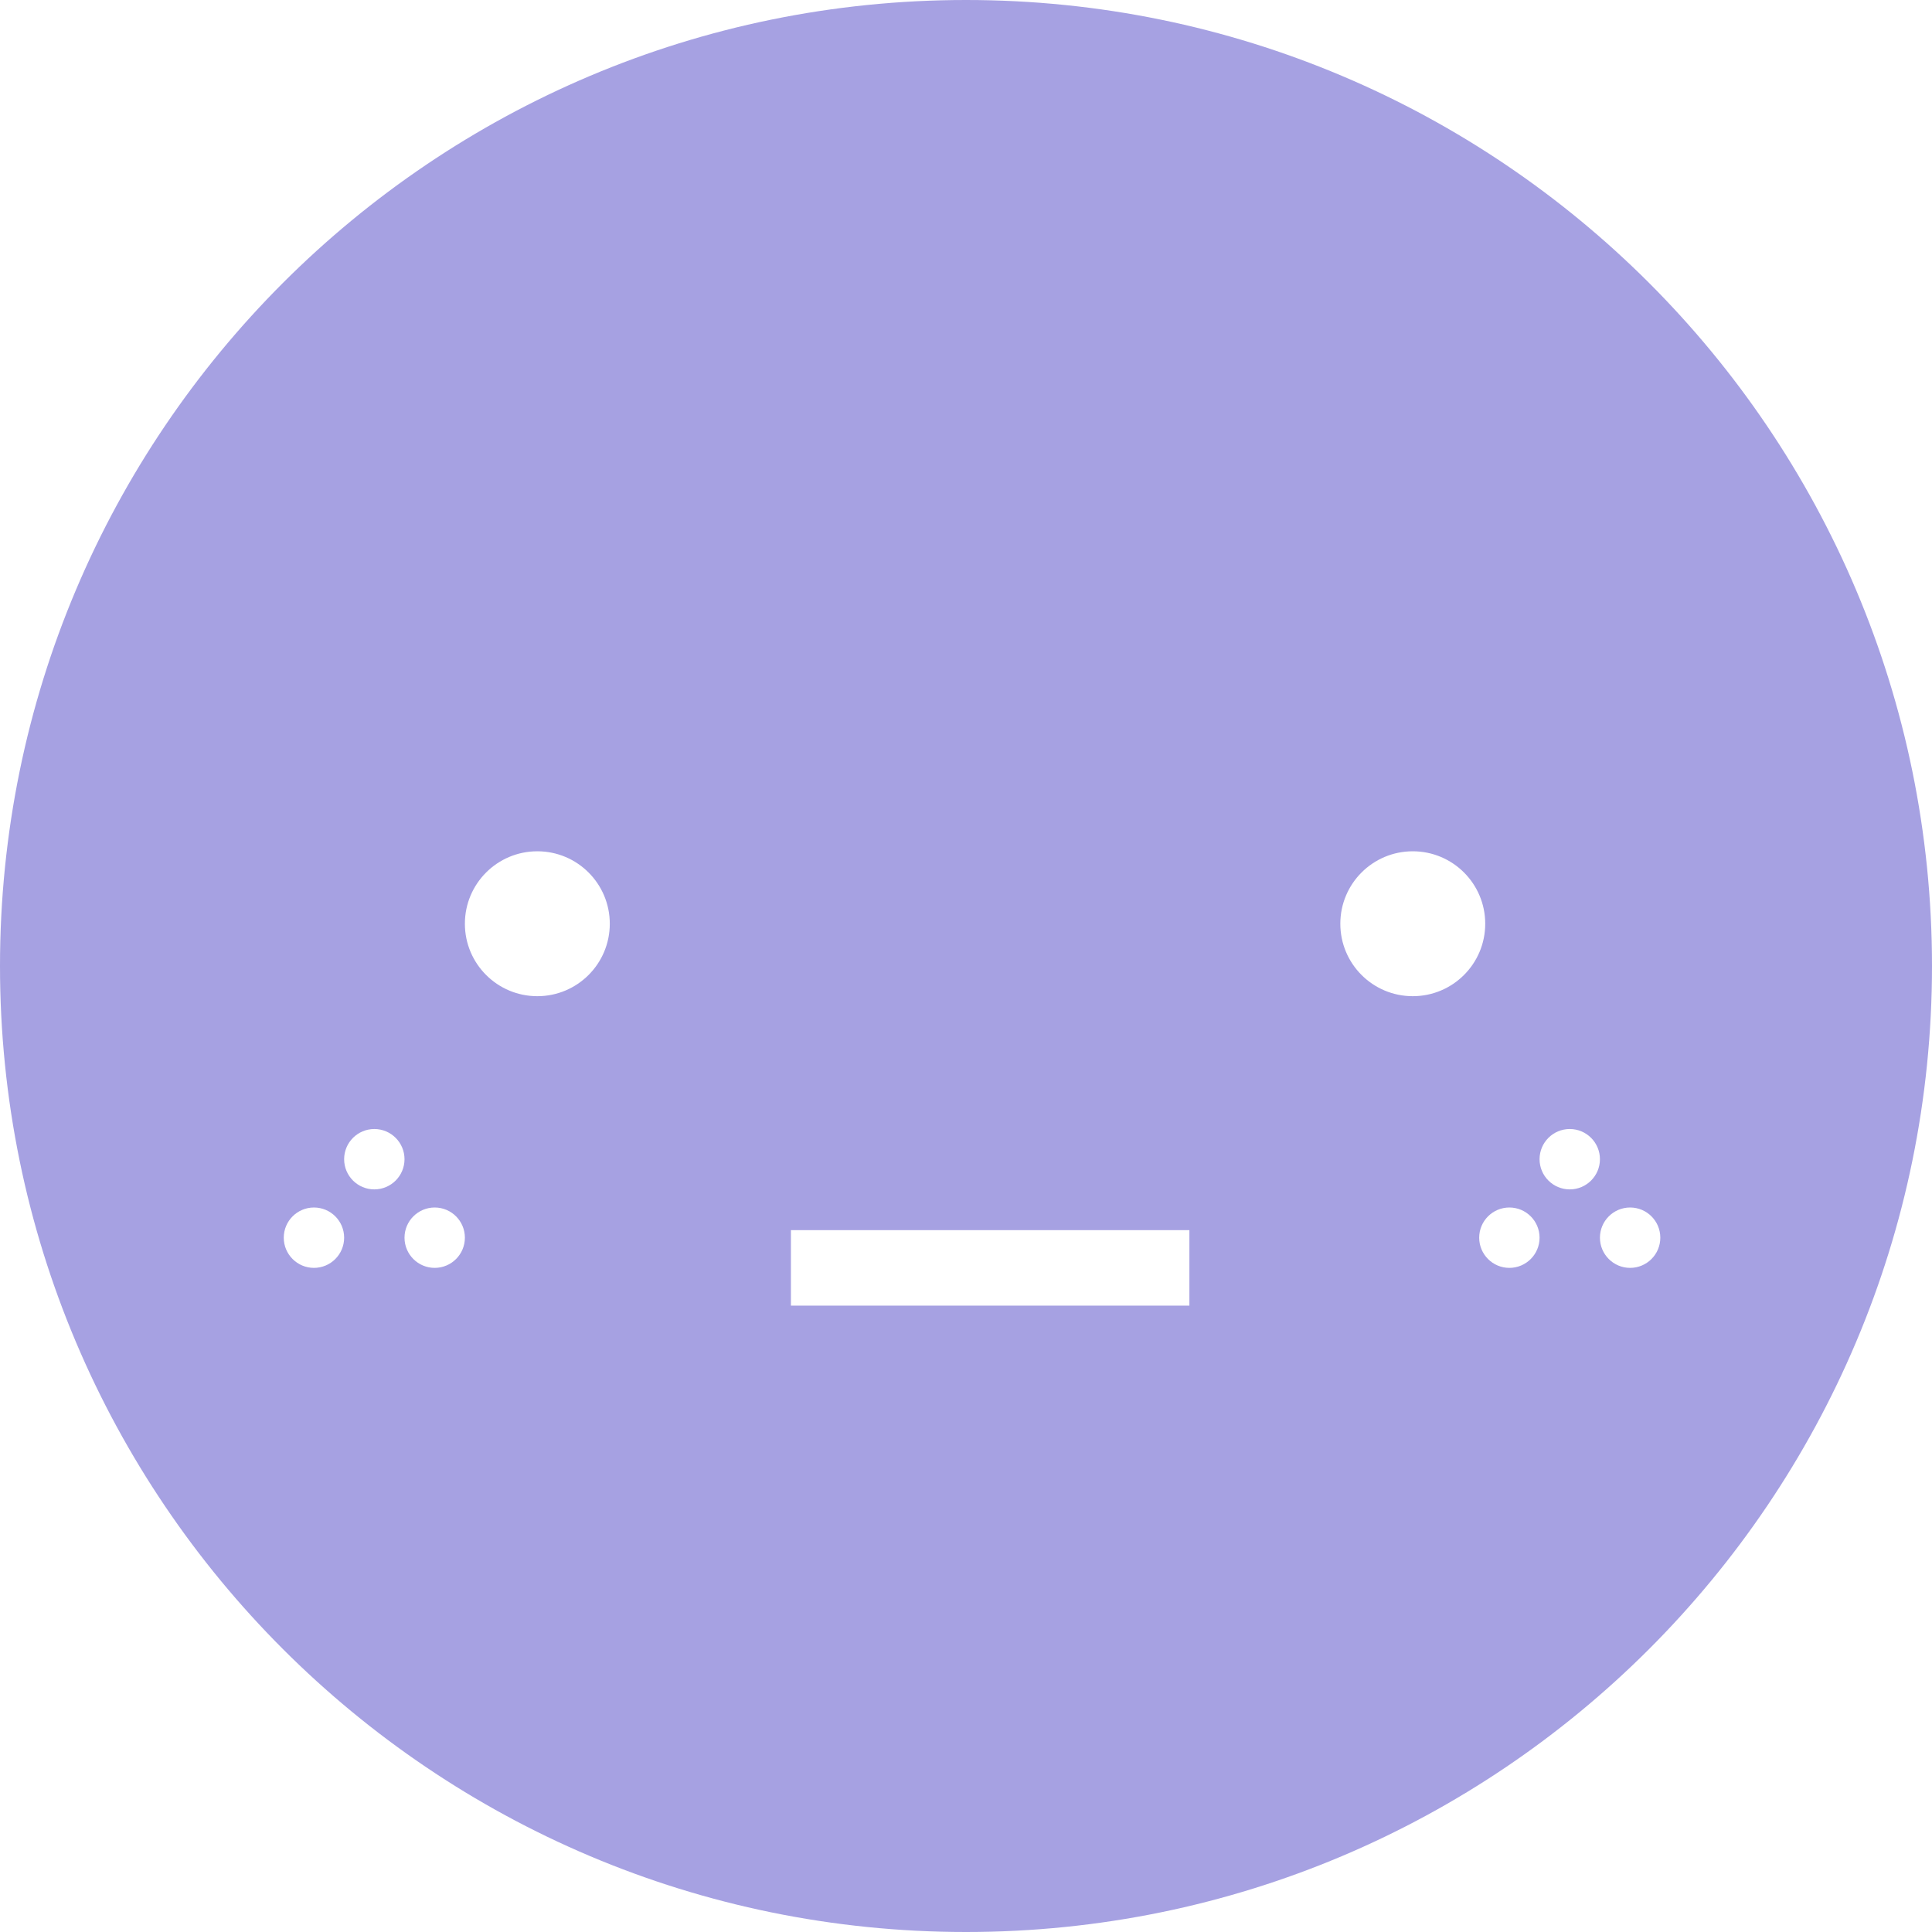
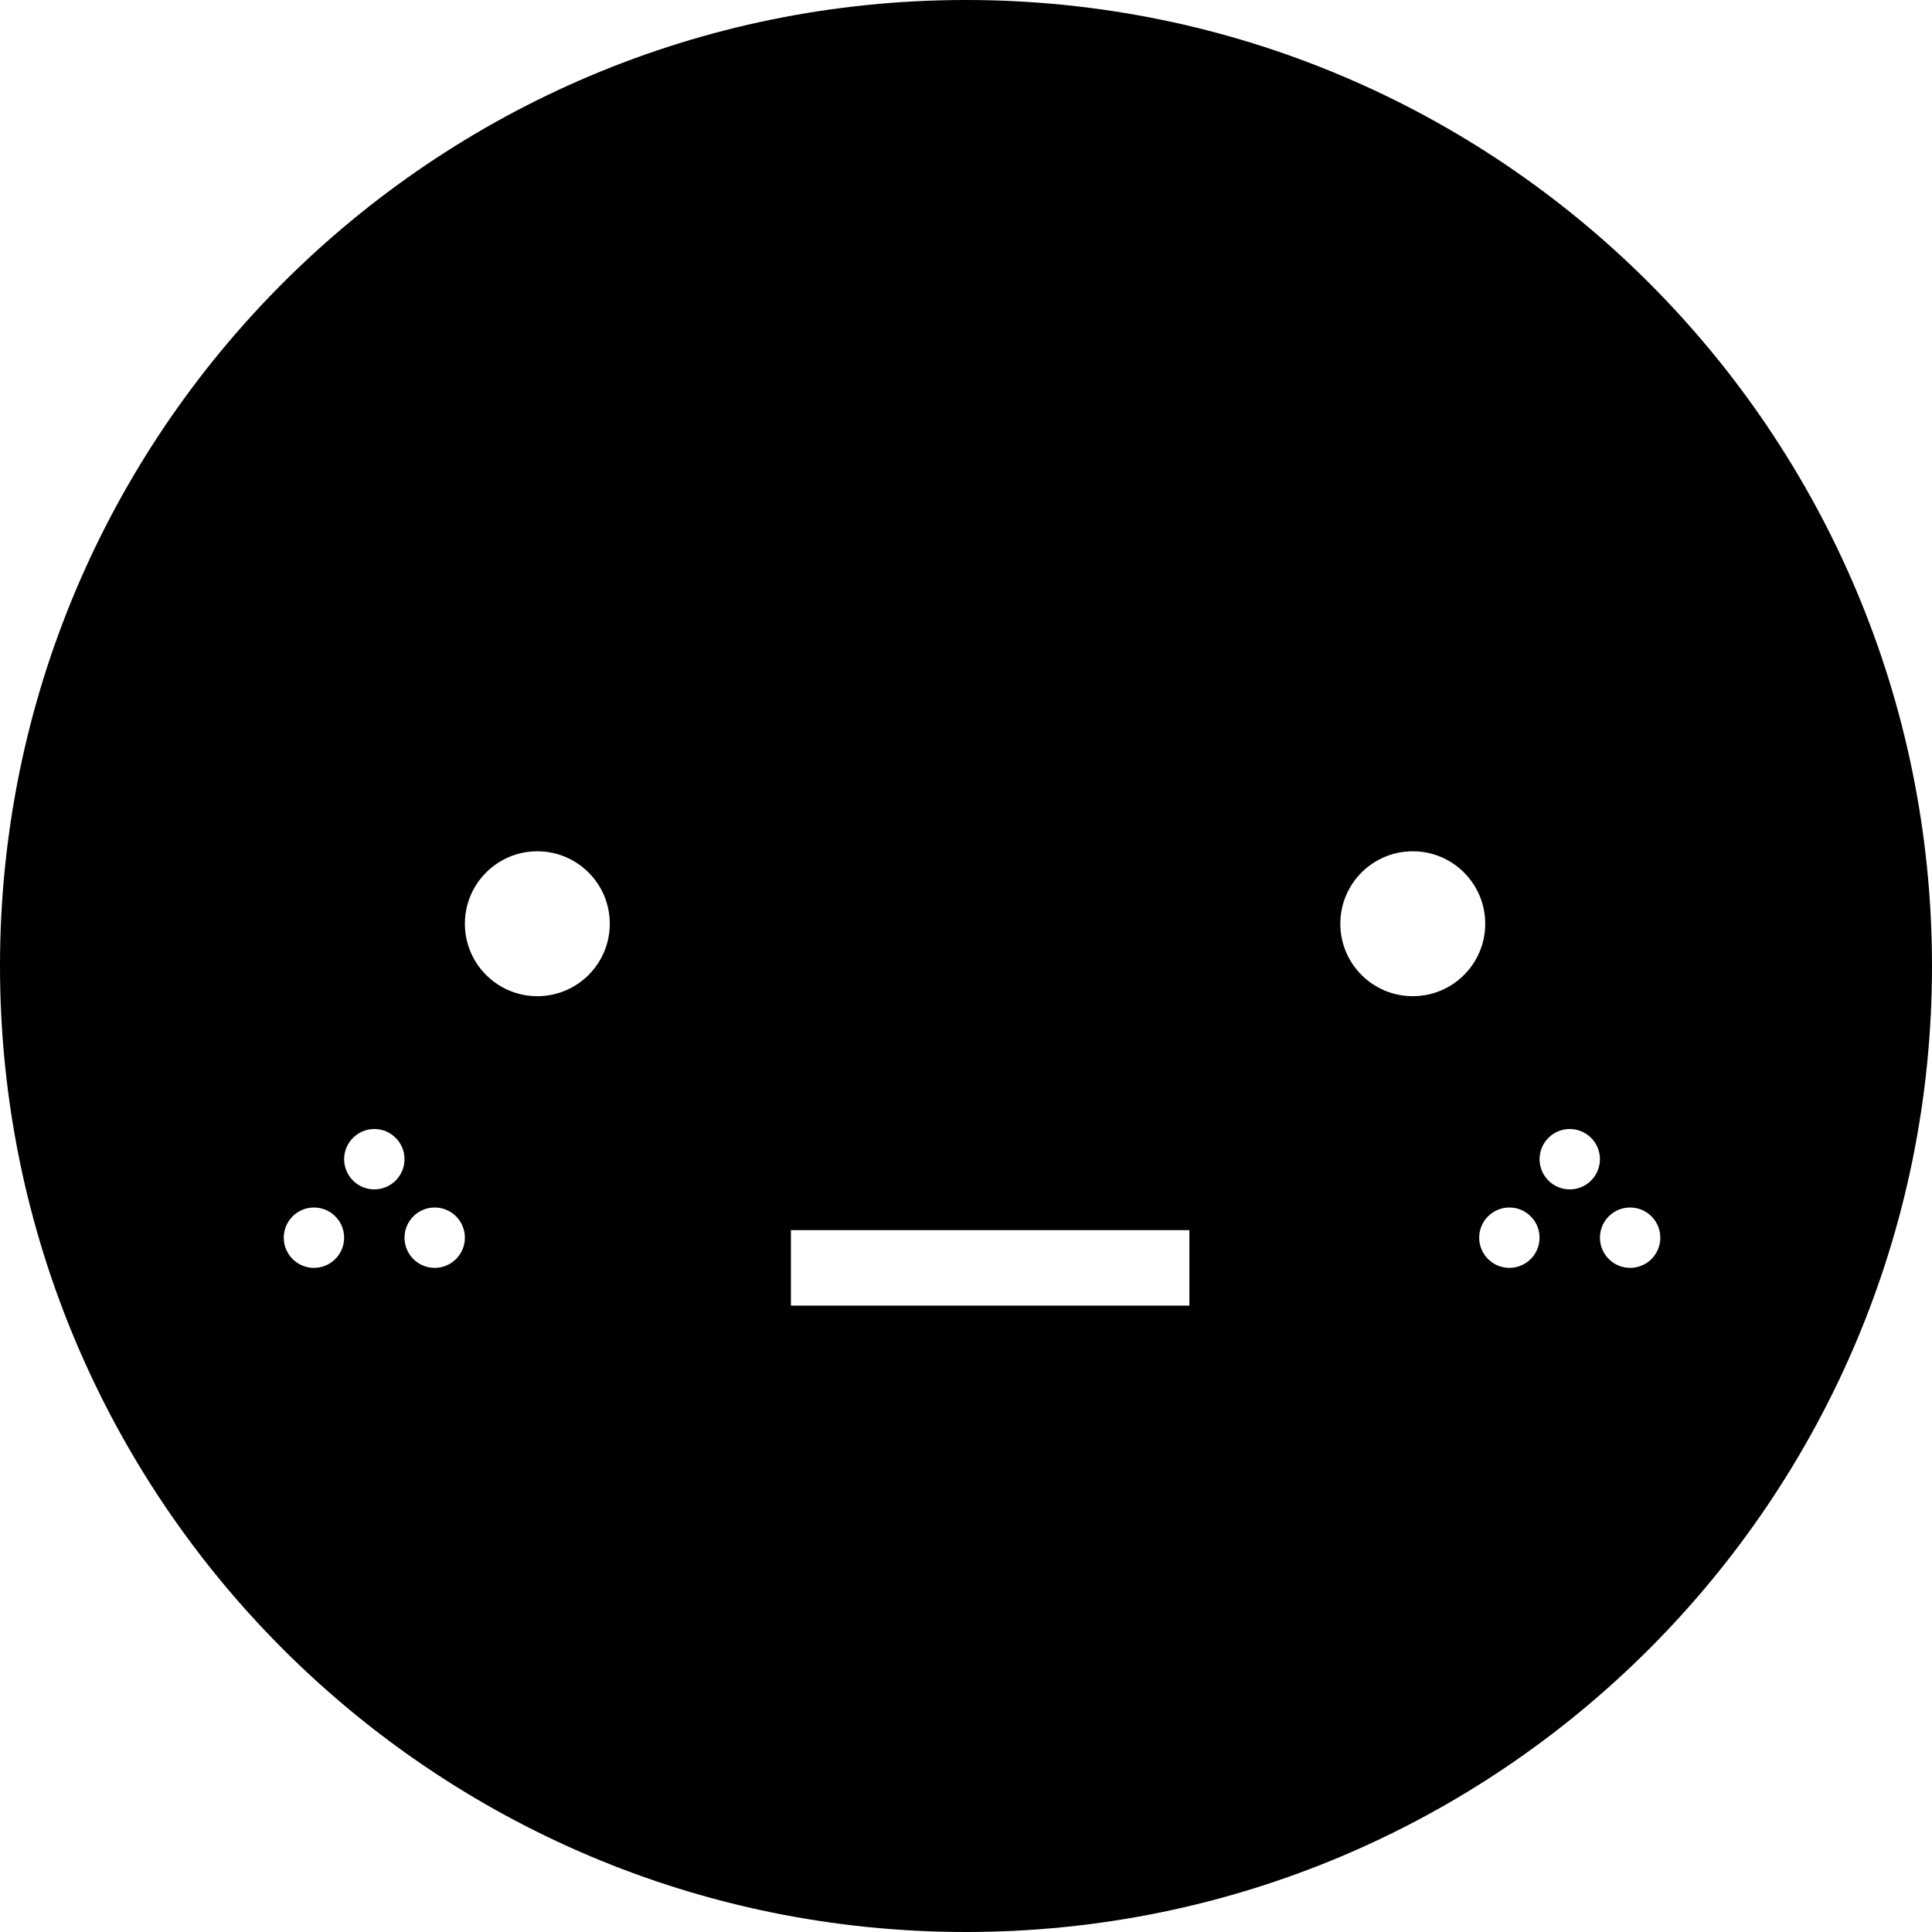
<svg xmlns="http://www.w3.org/2000/svg" viewBox="0 0 32 32" fill="none">
-   <path fill-rule="evenodd" clip-rule="evenodd" d="M16 32C24.837 32 32 24.837 32 16C32 7.163 24.837 0 16 0C7.163 0 0 7.163 0 16C0 24.837 7.163 32 16 32ZM24.6 15.3C24.6 15.963 24.063 16.5 23.4 16.5C22.737 16.5 22.2 15.963 22.2 15.3C22.2 14.637 22.737 14.1 23.4 14.1C24.063 14.1 24.6 14.637 24.6 15.3ZM25 21C25.276 21 25.5 20.776 25.5 20.5C25.5 20.224 25.276 20 25 20C24.724 20 24.5 20.224 24.5 20.5C24.5 20.776 24.724 21 25 21ZM26.5 19.2C26.5 19.476 26.276 19.7 26 19.7C25.724 19.7 25.5 19.476 25.5 19.2C25.5 18.924 25.724 18.7 26 18.7C26.276 18.7 26.5 18.924 26.5 19.2ZM27 21C27.276 21 27.5 20.776 27.5 20.5C27.5 20.224 27.276 20 27 20C26.724 20 26.5 20.224 26.5 20.5C26.5 20.776 26.724 21 27 21ZM5.7 20.5C5.7 20.776 5.476 21 5.2 21C4.924 21 4.7 20.776 4.7 20.5C4.7 20.224 4.924 20 5.2 20C5.476 20 5.7 20.224 5.7 20.5ZM6.2 19.7C6.476 19.7 6.7 19.476 6.7 19.2C6.7 18.924 6.476 18.7 6.2 18.7C5.924 18.7 5.7 18.924 5.7 19.2C5.7 19.476 5.924 19.7 6.2 19.7ZM7.7 20.5C7.7 20.776 7.476 21 7.2 21C6.924 21 6.7 20.776 6.7 20.5C6.7 20.224 6.924 20 7.2 20C7.476 20 7.7 20.224 7.7 20.5ZM8.9 16.5C9.563 16.5 10.1 15.963 10.1 15.3C10.1 14.637 9.563 14.1 8.9 14.1C8.237 14.1 7.7 14.637 7.7 15.3C7.7 15.963 8.237 16.5 8.9 16.5ZM13.1 21.625H19.7V20.375H13.1V21.625Z" fill="#A6A1E2" />
+   <path fill-rule="evenodd" clip-rule="evenodd" d="M16 32C24.837 32 32 24.837 32 16C32 7.163 24.837 0 16 0C7.163 0 0 7.163 0 16C0 24.837 7.163 32 16 32ZM24.6 15.3C24.6 15.963 24.063 16.5 23.4 16.5C22.737 16.5 22.2 15.963 22.2 15.3C22.2 14.637 22.737 14.1 23.4 14.1C24.063 14.1 24.6 14.637 24.6 15.3ZM25 21C25.276 21 25.5 20.776 25.5 20.5C25.5 20.224 25.276 20 25 20C24.724 20 24.5 20.224 24.5 20.5C24.5 20.776 24.724 21 25 21ZM26.5 19.2C26.5 19.476 26.276 19.7 26 19.7C25.724 19.7 25.5 19.476 25.5 19.2C25.5 18.924 25.724 18.7 26 18.7C26.276 18.7 26.5 18.924 26.5 19.2ZM27 21C27.276 21 27.5 20.776 27.5 20.5C27.5 20.224 27.276 20 27 20C26.724 20 26.5 20.224 26.5 20.5C26.5 20.776 26.724 21 27 21ZM5.7 20.5C5.7 20.776 5.476 21 5.2 21C4.924 21 4.7 20.776 4.7 20.5C4.7 20.224 4.924 20 5.2 20C5.476 20 5.7 20.224 5.7 20.5ZM6.2 19.7C6.476 19.7 6.7 19.476 6.7 19.2C6.7 18.924 6.476 18.7 6.2 18.7C5.924 18.7 5.7 18.924 5.7 19.2C5.7 19.476 5.924 19.7 6.2 19.7ZM7.7 20.5C7.7 20.776 7.476 21 7.2 21C6.924 21 6.7 20.776 6.7 20.5C6.7 20.224 6.924 20 7.2 20C7.476 20 7.7 20.224 7.7 20.5ZM8.9 16.5C9.563 16.5 10.1 15.963 10.1 15.3C10.1 14.637 9.563 14.1 8.9 14.1C8.237 14.1 7.7 14.637 7.7 15.3C7.7 15.963 8.237 16.5 8.9 16.5ZM13.1 21.625H19.7V20.375H13.1V21.625Z" fill="currentColor" />
</svg>
